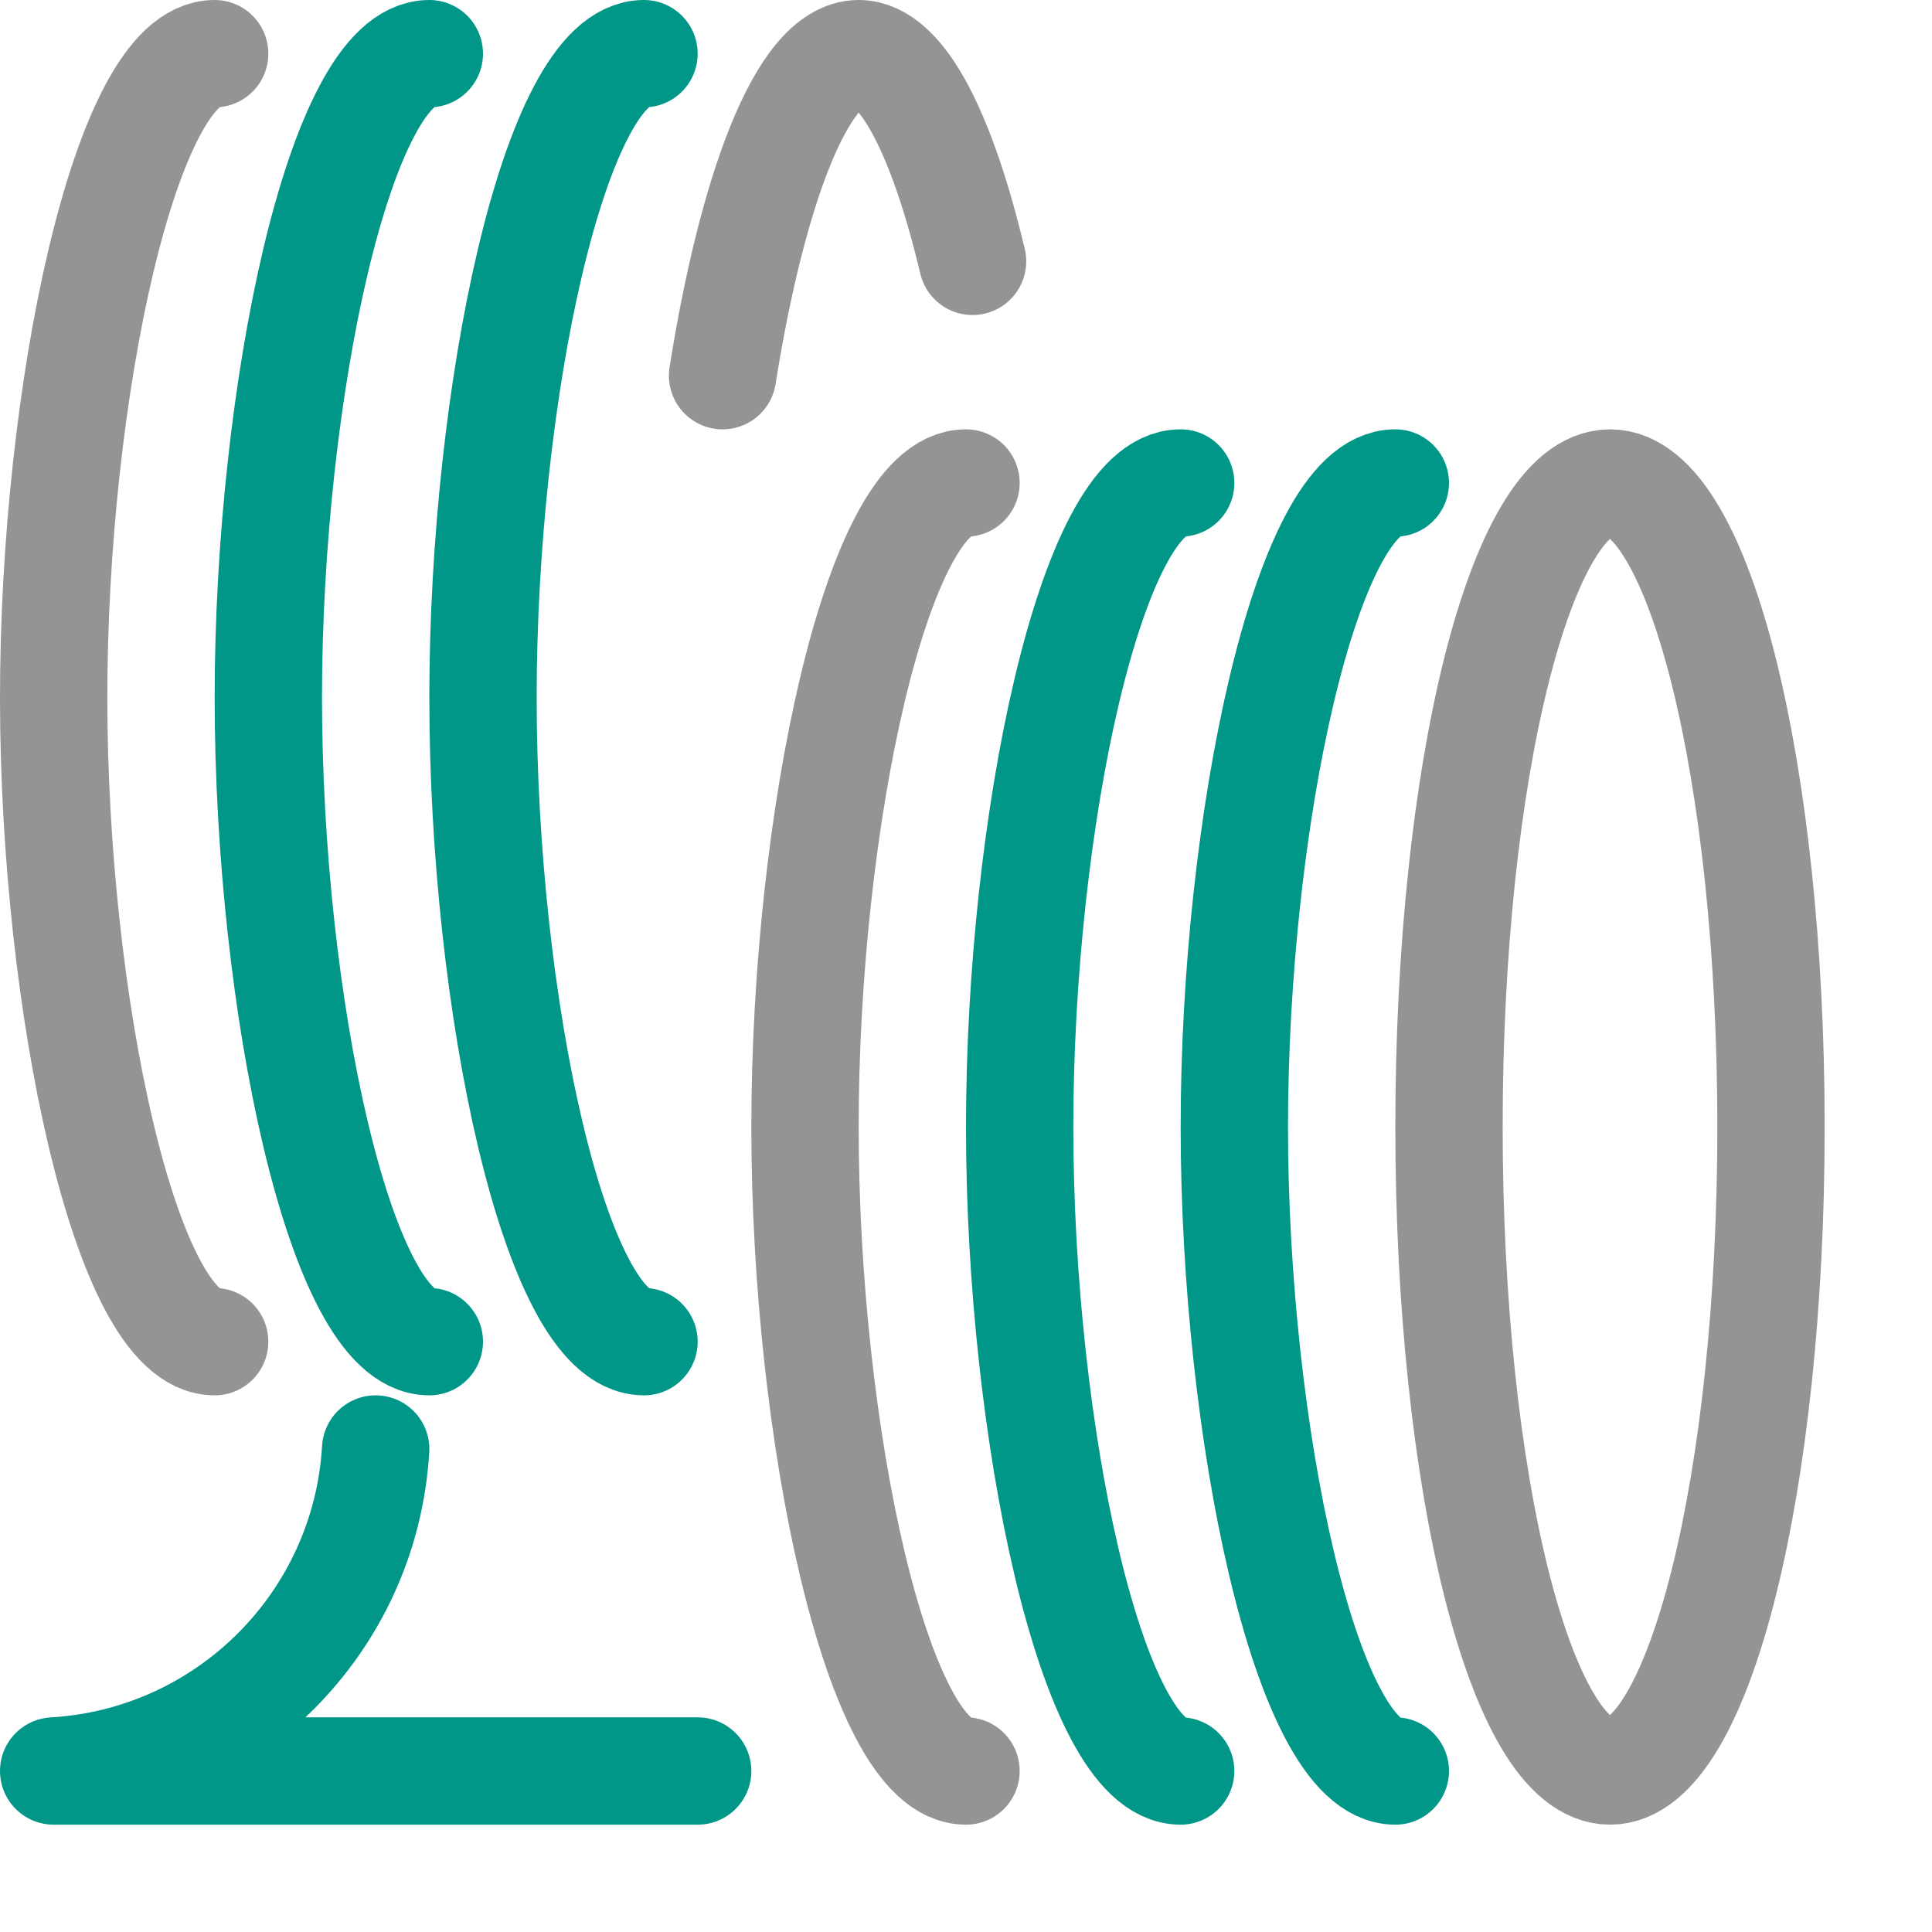
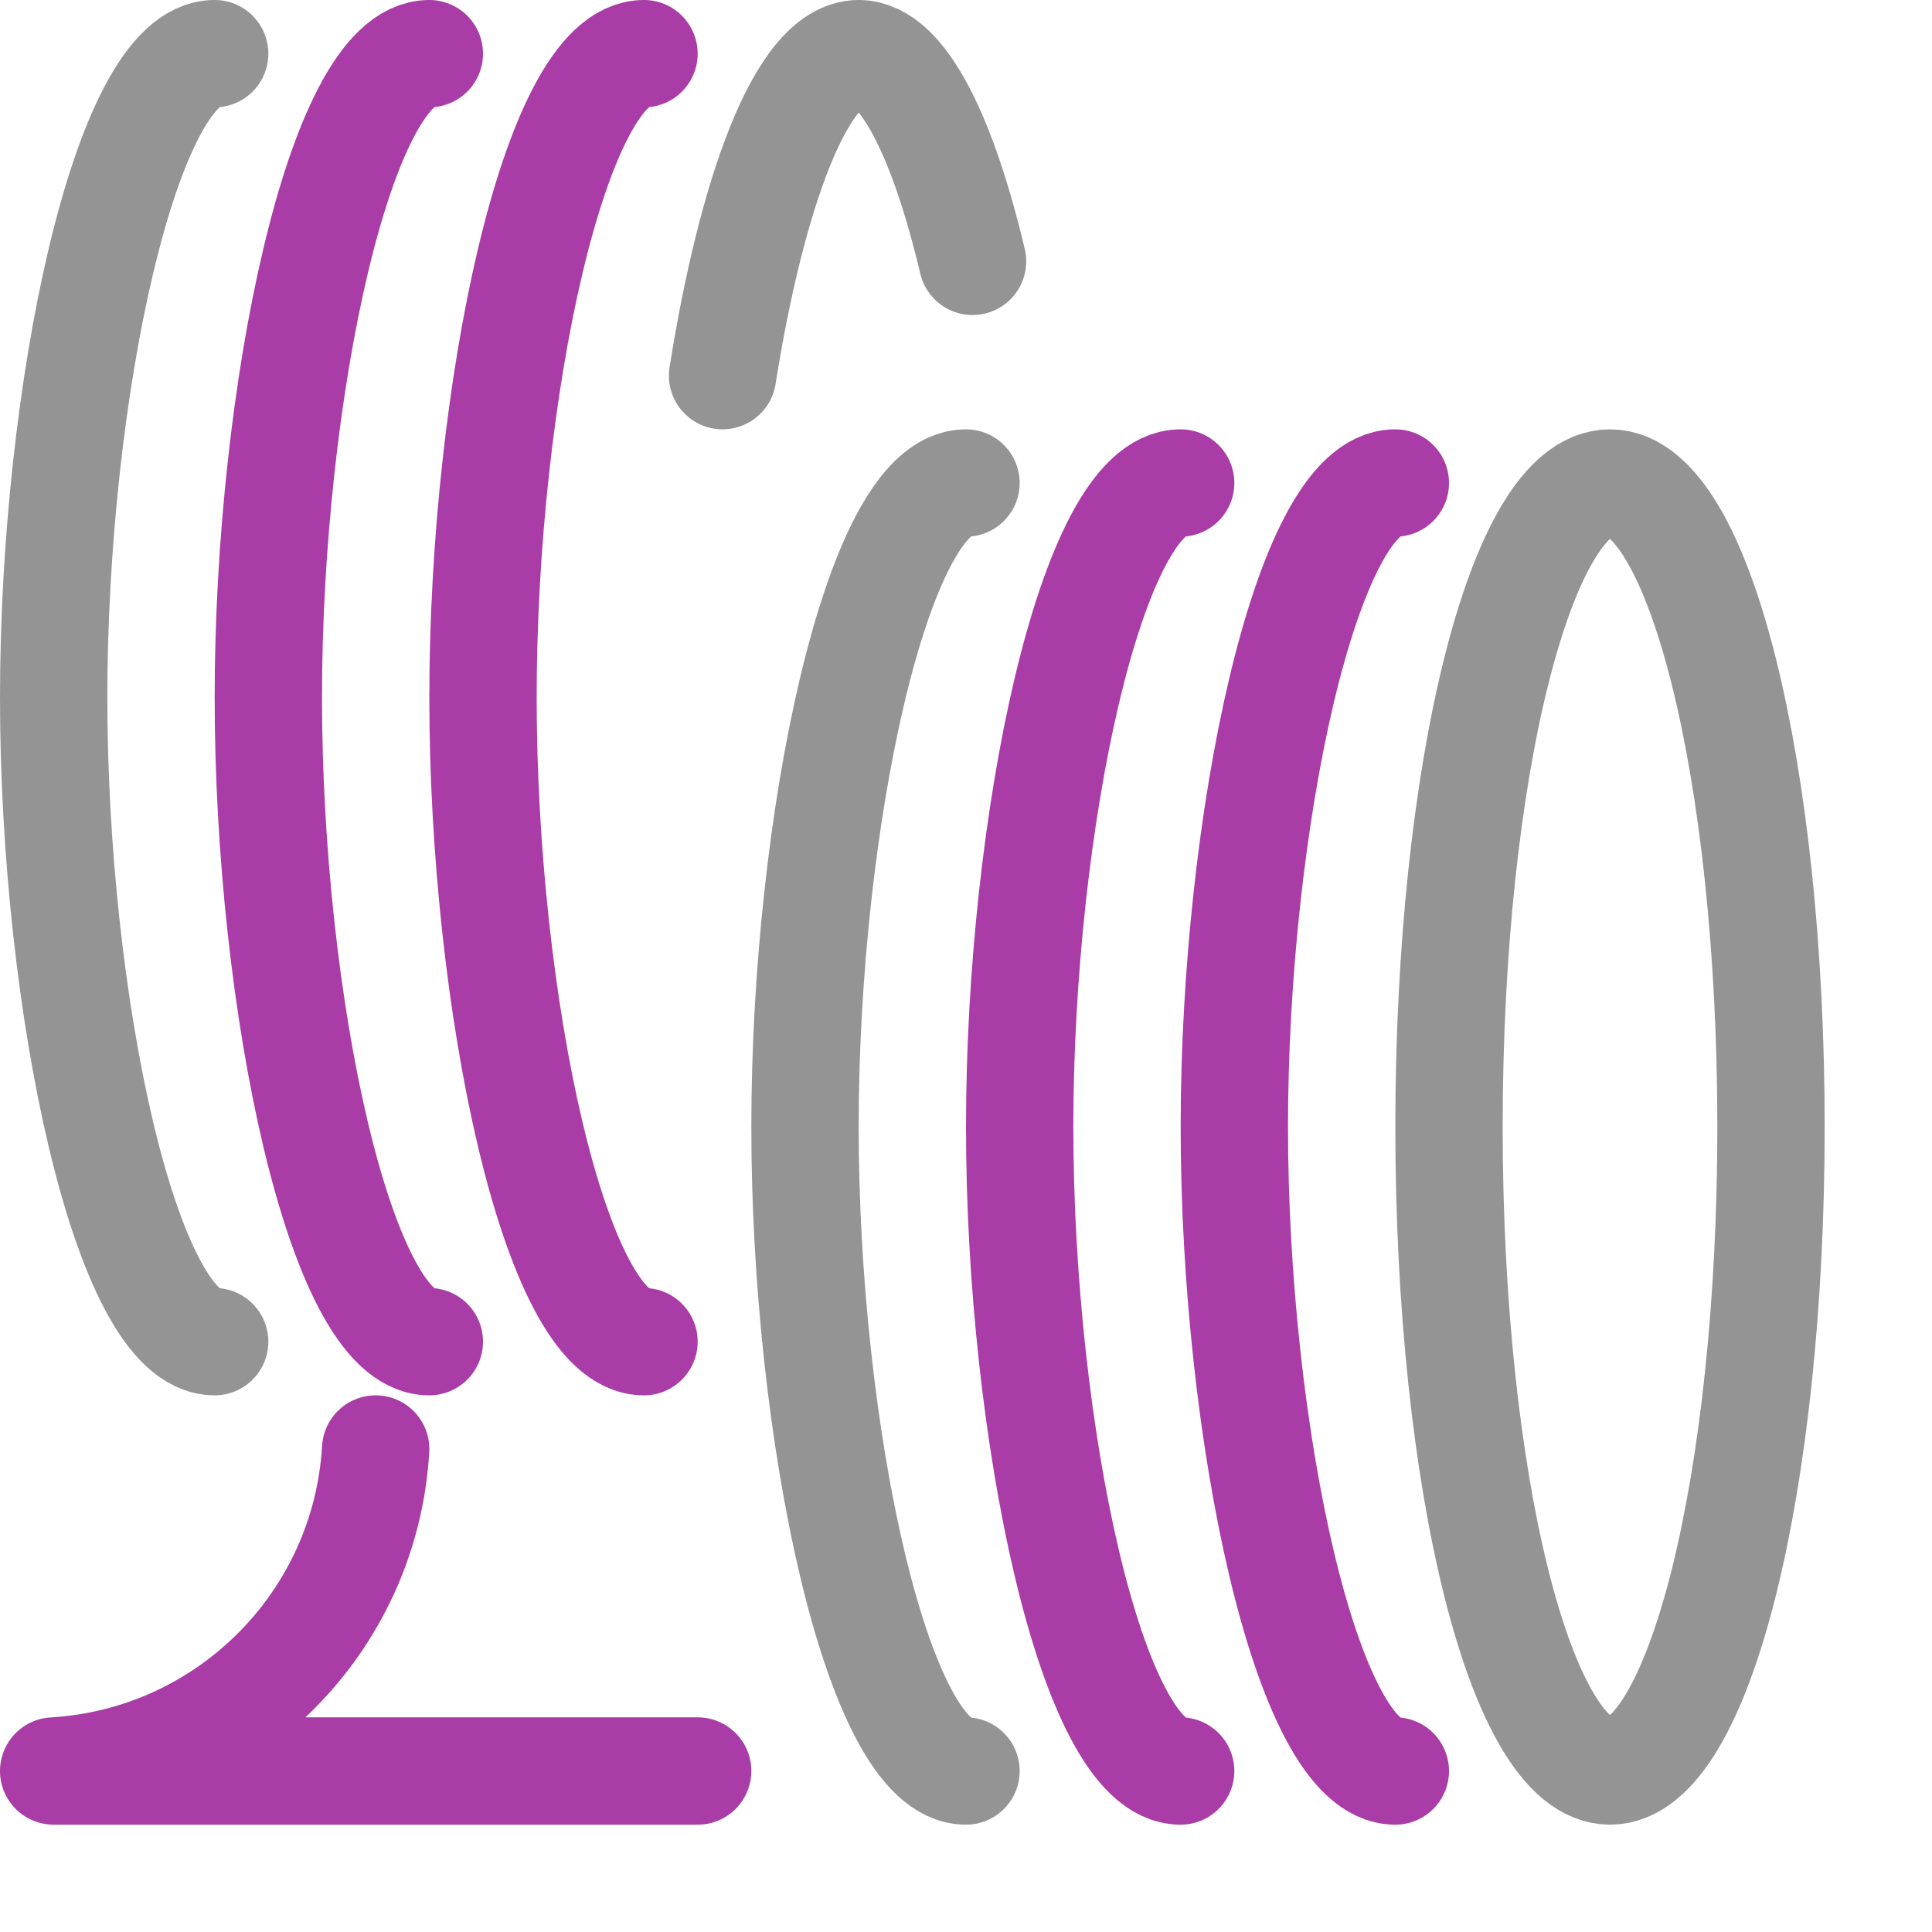
<svg xmlns="http://www.w3.org/2000/svg" width="18" height="18" viewBox="0 0 18 18">
  <ellipse cx="15" cy="10.5" rx="1.5" ry="6" style="fill:none;stroke:#949494;stroke-linecap:round;stroke-linejoin:round" />
-   <path d="M13,16.5c-.828,0-1.5-3.16-1.5-6s.672-6,1.5-6" style="fill:none;stroke:#009688;stroke-linecap:round;stroke-linejoin:round" />
-   <path d="M11,16.5c-.828,0-1.5-3.16-1.5-6s.672-6,1.5-6" style="fill:none;stroke:#009688;stroke-linecap:round;stroke-linejoin:round" />
+   <path d="M13,16.5c-.828,0-1.5-3.16-1.5-6s.672-6,1.5-6" style="fill:none;stroke:#a93ca6;stroke-linecap:round;stroke-linejoin:round" />
+   <path d="M11,16.5c-.828,0-1.5-3.16-1.5-6s.672-6,1.5-6" style="fill:none;stroke:#a93ca6;stroke-linecap:round;stroke-linejoin:round" />
  <path d="M9,16.5c-.828,0-1.5-3.16-1.5-6s.672-6,1.5-6" style="fill:none;stroke:#949494;stroke-linecap:round;stroke-linejoin:round" />
  <path d="M6.732,3.5C7,1.809,7.467.5,8,.5c.414,0,.789.79,1.061,1.935" style="fill:none;stroke:#949494;stroke-linecap:round;stroke-linejoin:round" />
-   <path d="M6,12.5c-.828,0-1.5-3.16-1.5-6S5.172.5,6,.5" style="fill:none;stroke:#009688;stroke-linecap:round;stroke-linejoin:round" />
-   <path d="M4,12.5c-.828,0-1.5-3.16-1.5-6S3.172.5,4,.5" style="fill:none;stroke:#009688;stroke-linecap:round;stroke-linejoin:round" />
+   <path d="M6,12.5c-.828,0-1.5-3.16-1.5-6S5.172.5,6,.5" style="fill:none;stroke:#a93ca6;stroke-linecap:round;stroke-linejoin:round" />
+   <path d="M4,12.5c-.828,0-1.5-3.16-1.5-6S3.172.5,4,.5" style="fill:none;stroke:#a93ca6;stroke-linecap:round;stroke-linejoin:round" />
  <path d="M2,12.5c-.828,0-1.5-3.16-1.5-6S1.172.5,2,.5" style="fill:none;stroke:#949494;stroke-linecap:round;stroke-linejoin:round" />
-   <path d="M3.5,13.5a3.193,3.193,0,0,1-3,3h6" style="fill:none;stroke:#009688;stroke-linecap:round;stroke-linejoin:round" />
+   <path d="M3.5,13.5a3.193,3.193,0,0,1-3,3h6" style="fill:none;stroke:#a93ca6;stroke-linecap:round;stroke-linejoin:round" />
</svg>
